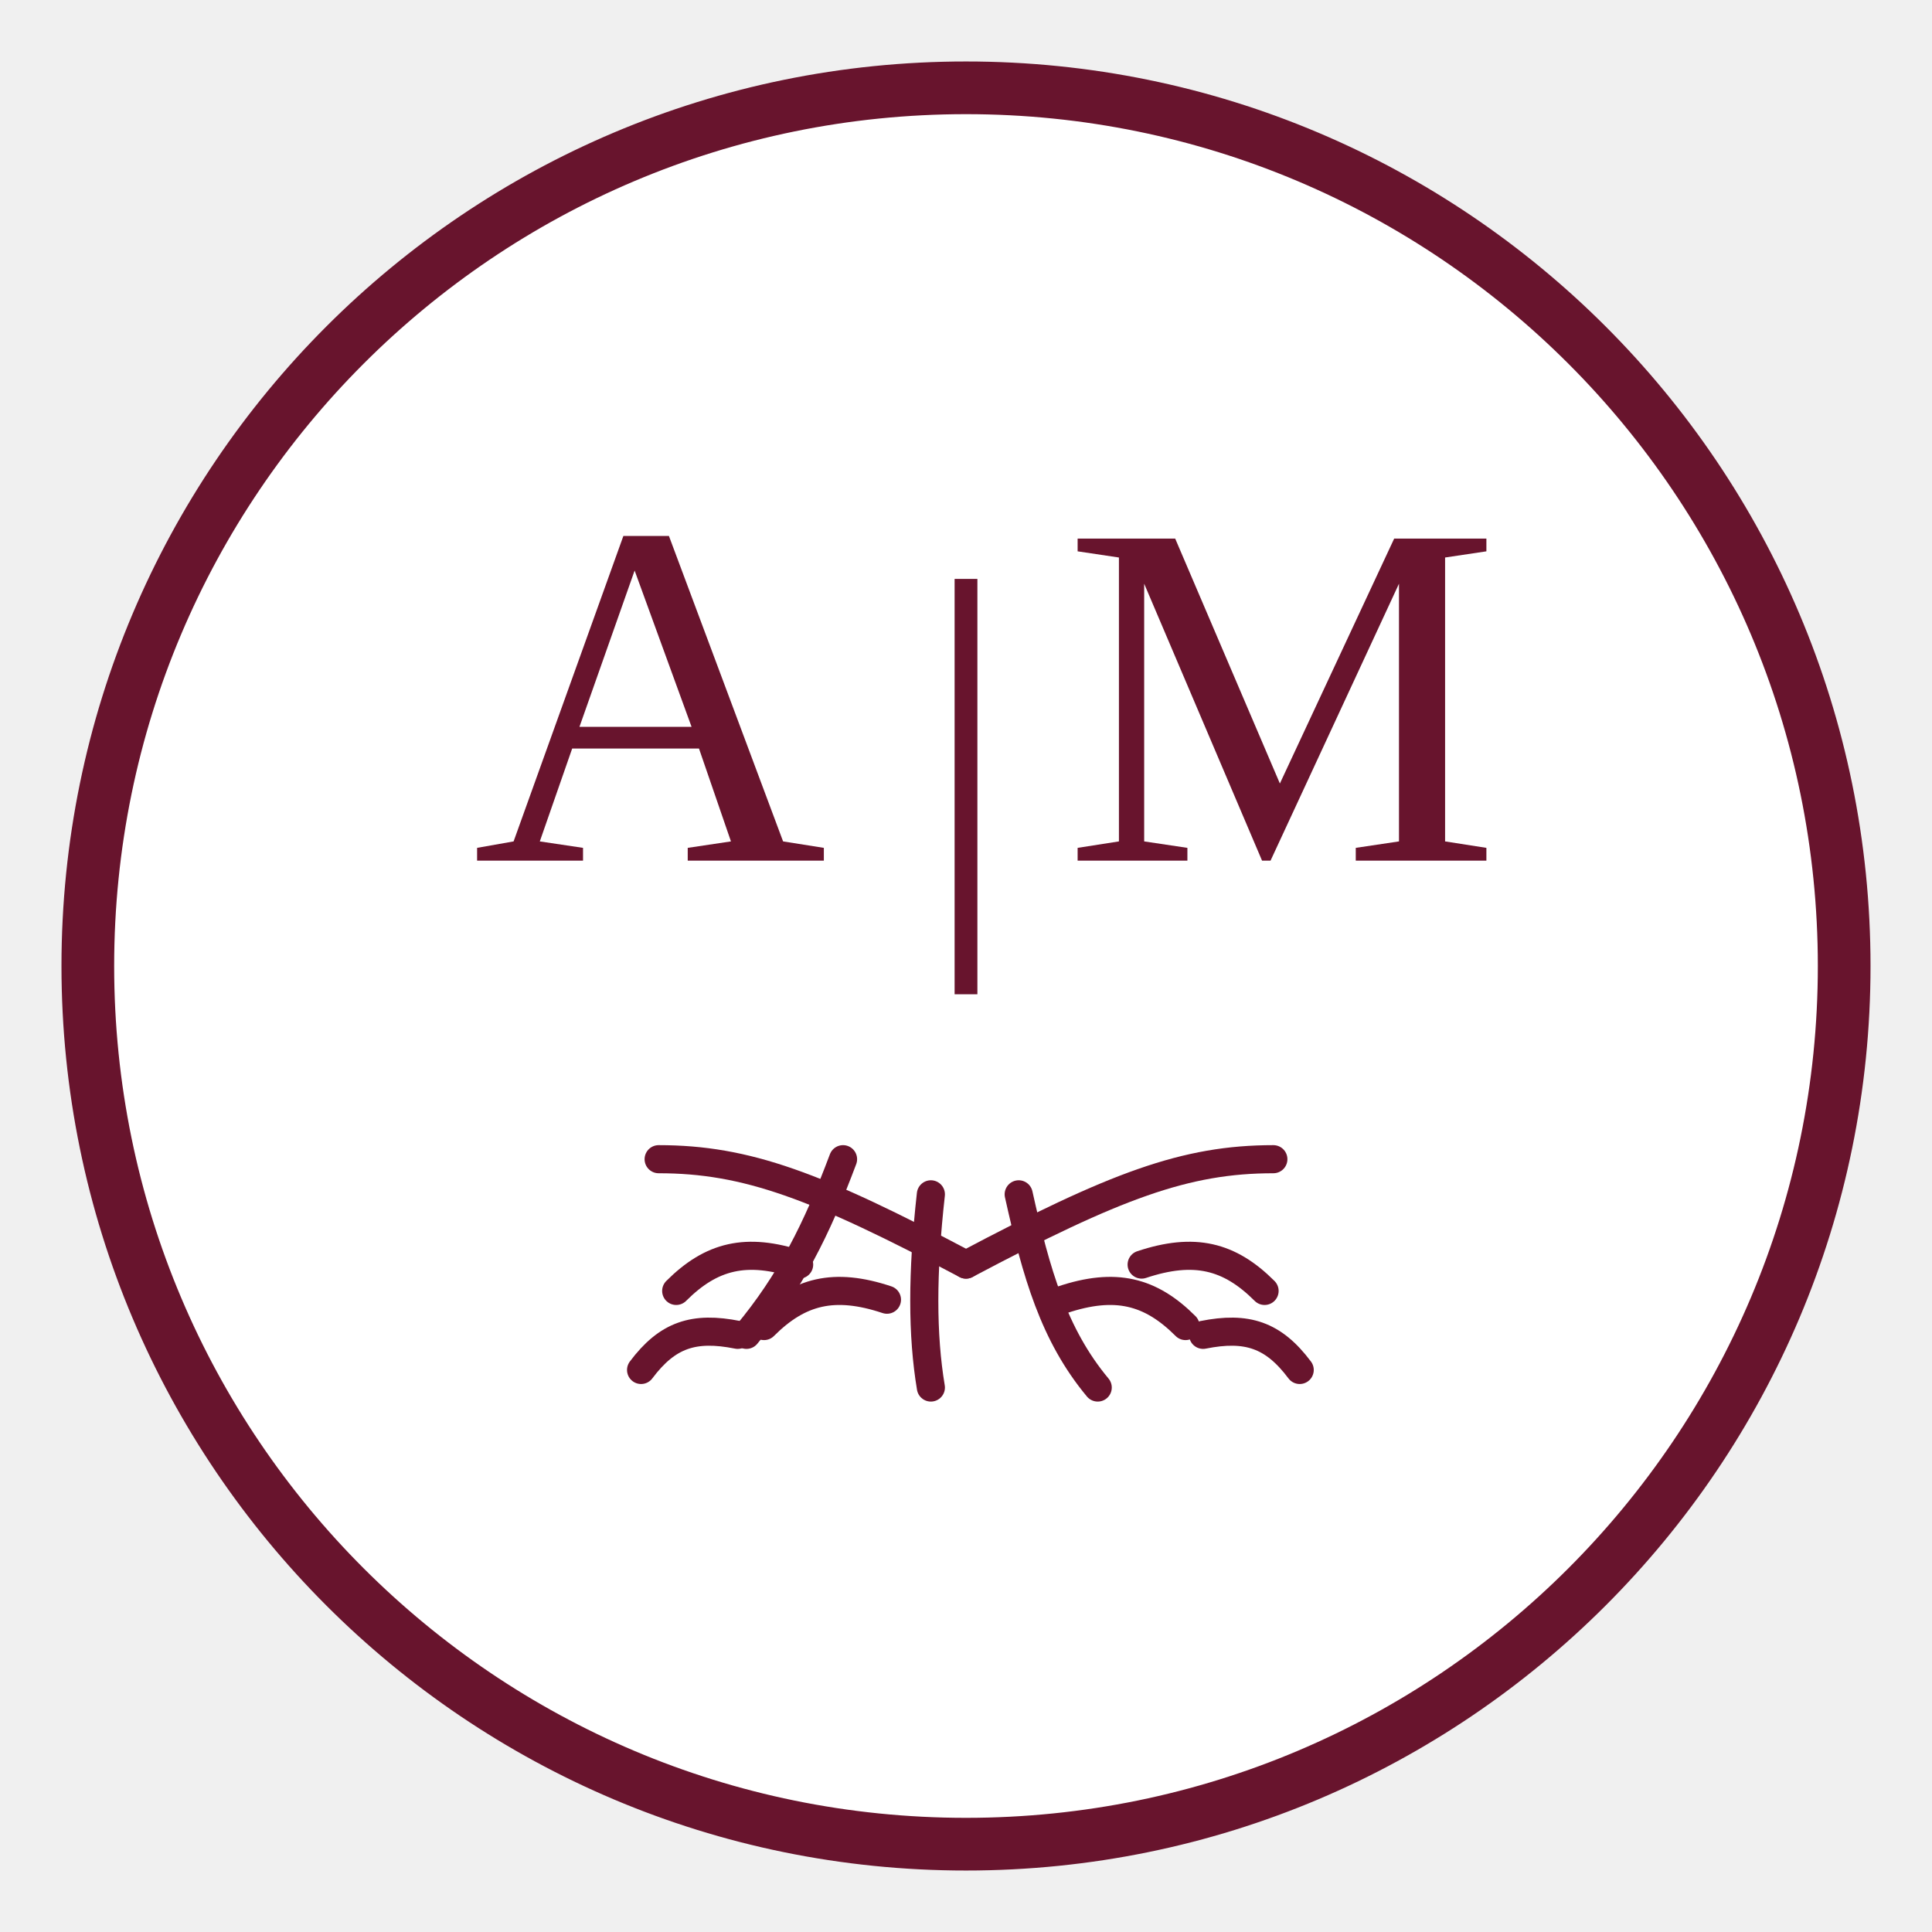
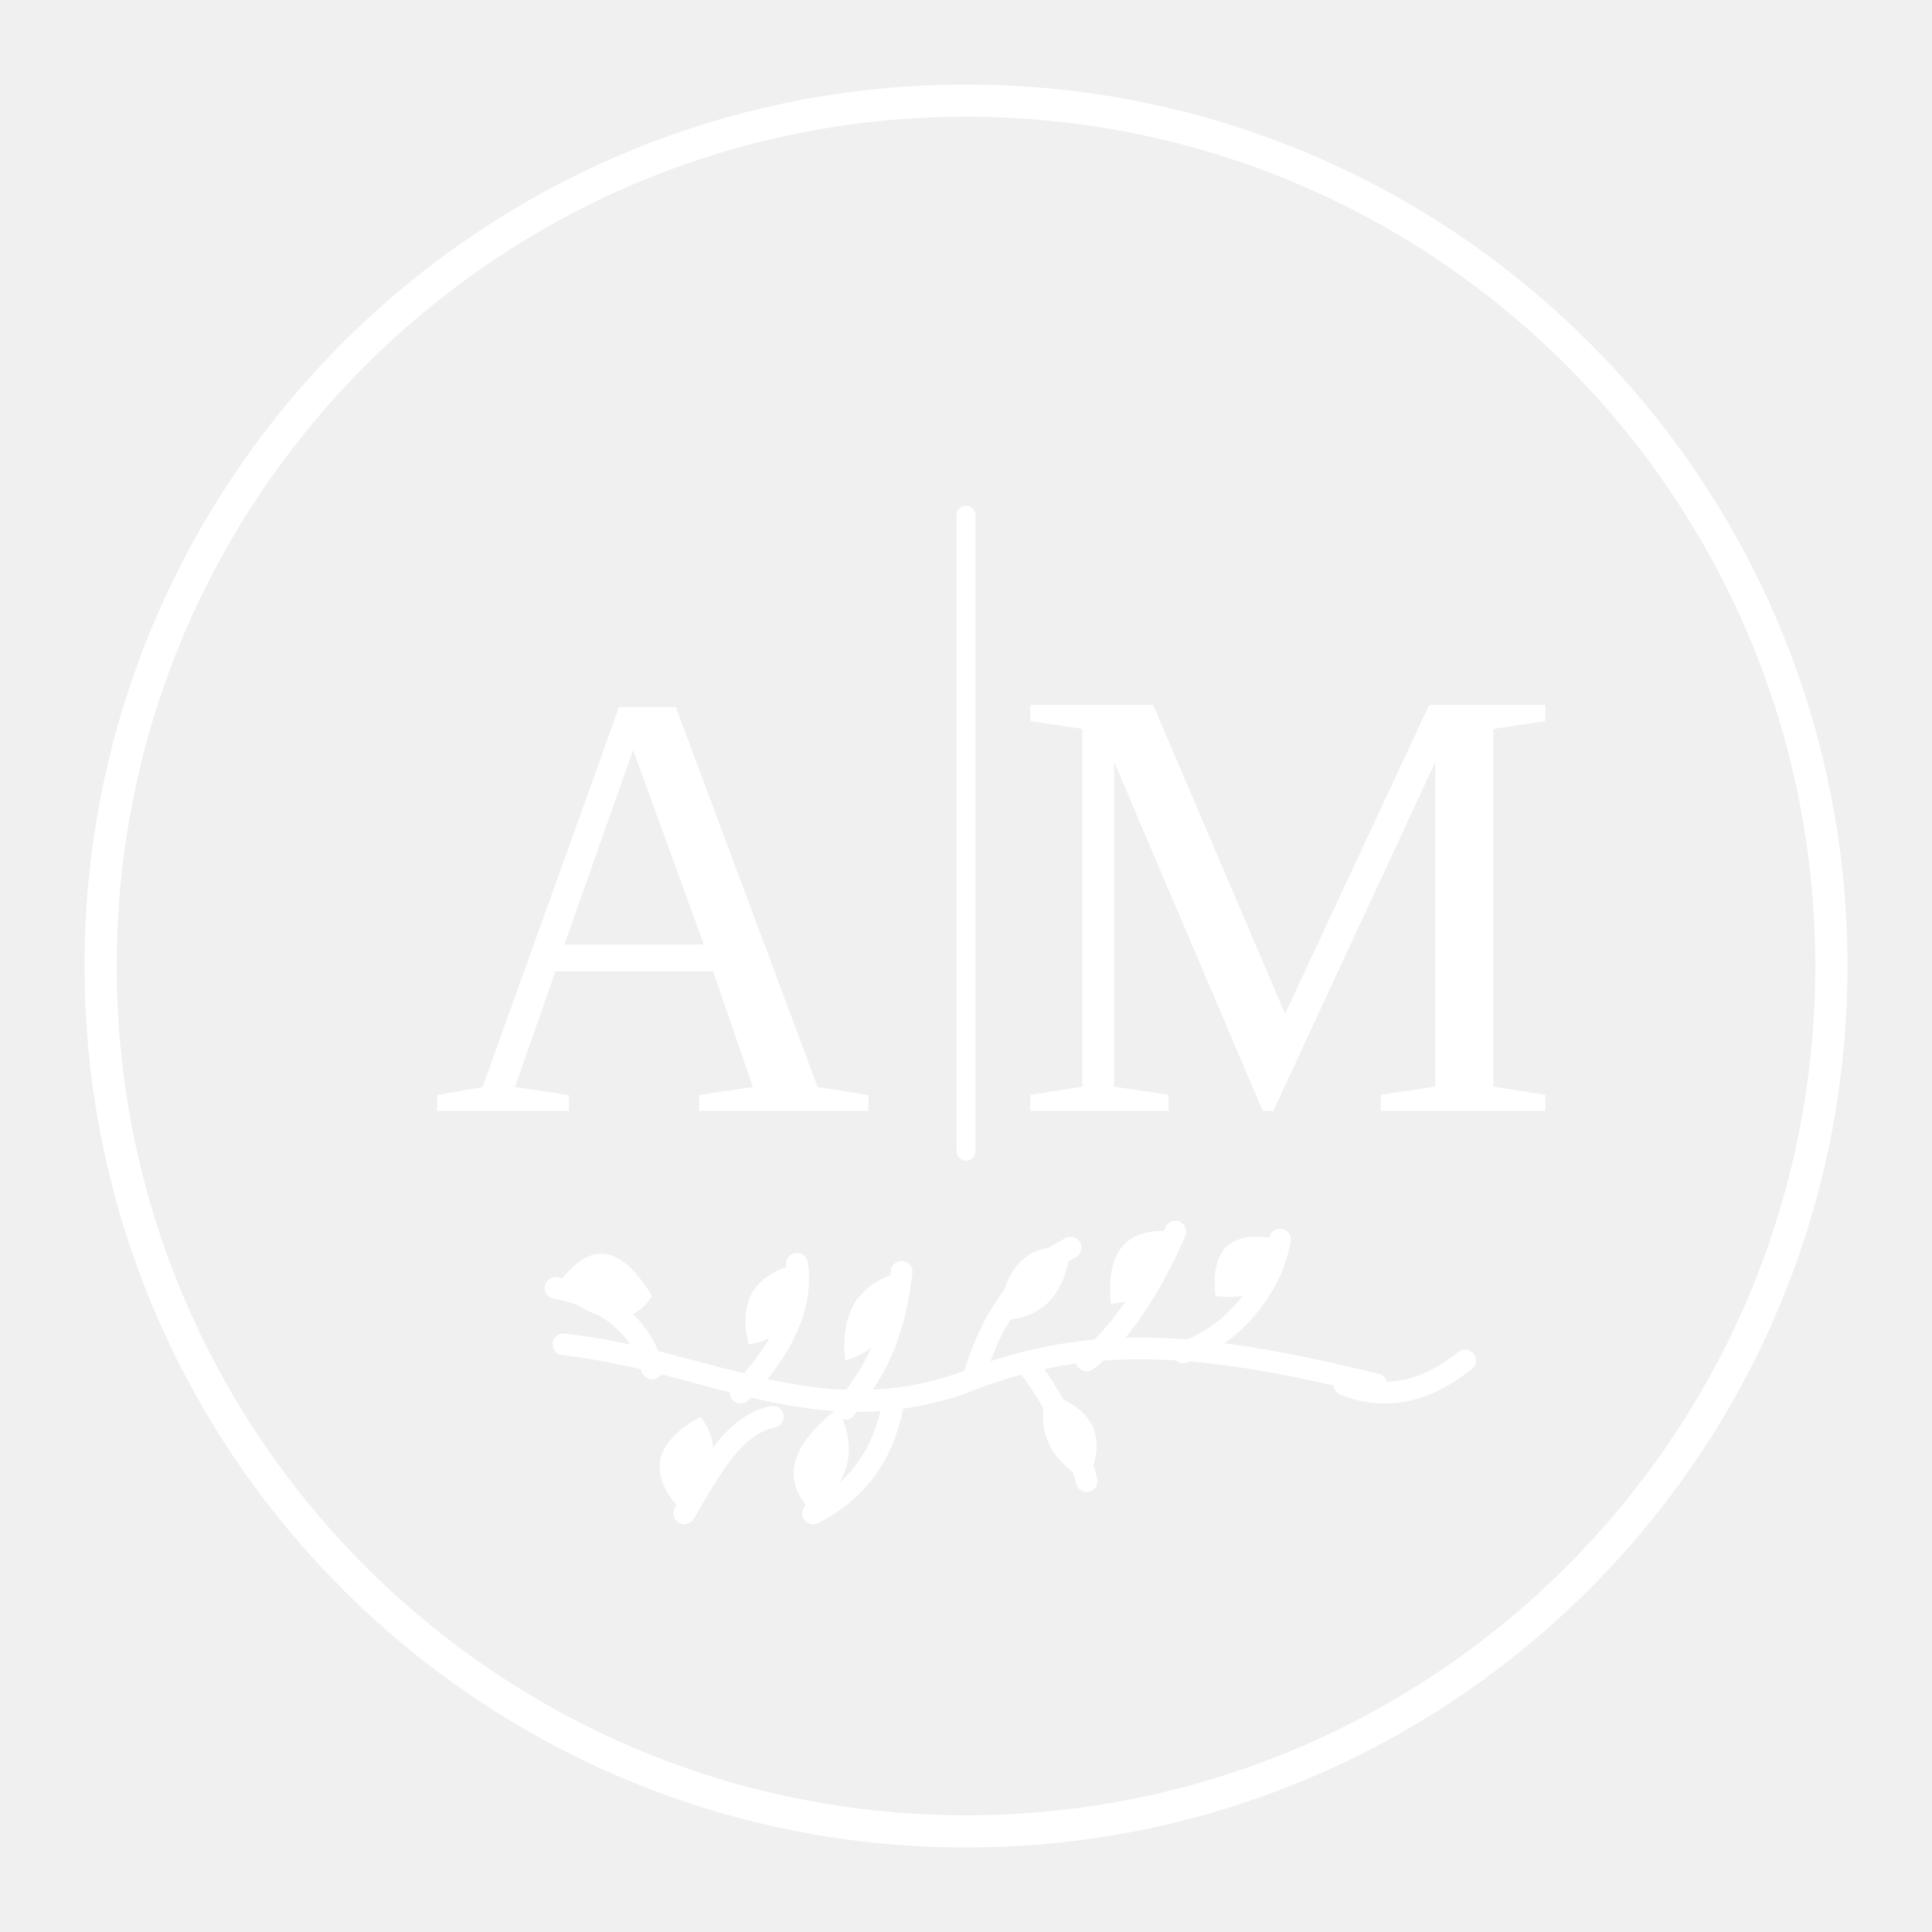
- <svg xmlns="http://www.w3.org/2000/svg" viewBox="0 0 220 220" aria-hidden="true">
-   <circle cx="110" cy="110" r="100" fill="#ffffff" stroke="#68142d" stroke-width="6" />
-   <text x="74" y="98" text-anchor="middle" font-family="Georgia, Times New Roman, serif" font-size="56" fill="#68142d">A</text>
-   <text x="110" y="102" text-anchor="middle" font-family="Georgia, Times New Roman, serif" font-size="52" fill="#68142d">|</text>
-   <text x="146" y="98" text-anchor="middle" font-family="Georgia, Times New Roman, serif" font-size="56" fill="#68142d">M</text>
-   <g fill="none" stroke="#68142d" stroke-width="3.2" stroke-linecap="round" stroke-linejoin="round">
-     <path d="M75 132c10 0 18 3 35 12" />
-     <path d="M145 132c-10 0-18 3-35 12" />
-     <path d="M96 132c-3 8-6 14-11 20" />
-     <path d="M106 136c-1 9-1 16 0 22" />
-     <path d="M116 136c2 9 4 16 9 22" />
-     <path d="M91 144c-6-2-10-1-14 3" />
-     <path d="M84 152c-5-1-8 0-11 4" />
-     <path d="M101 148c-6-2-10-1-14 3" />
-     <path d="M121 148c6-2 10-1 14 3" />
-     <path d="M130 144c6-2 10-1 14 3" />
-     <path d="M137 152c5-1 8 0 11 4" />
+ <svg xmlns="http://www.w3.org/2000/svg" viewBox="0 0 240 240" role="img" aria-label="Monograma A | M con ramita de hojas">
+   <g fill="none" stroke="#FFFFFF" stroke-linecap="round" stroke-linejoin="round">
+     <circle cx="120" cy="120" r="107.5" stroke-width="4" />
+     <path d="M120 64 V143" stroke-width="2.35" />
+   </g>
+   <g fill="#FFFFFF" font-family="Georgia, 'Times New Roman', serif" font-weight="400">
+     <text x="81" y="138" font-size="76" text-anchor="middle">A</text>
+     <text x="160" y="138" font-size="77" text-anchor="middle">M</text>
+   </g>
+   <g fill="none" stroke="#FFFFFF" stroke-linecap="round" stroke-linejoin="round" stroke-width="2.7">
+     <path d="M70 167 C88 169 101 178 119 172 C134 166 147 166 171 172" />
+     <path d="M92 173 C96 169 100 163 99 157" />
+     <path d="M105 175 C109 170 111 166 112 158" />
+     <path d="M121 171 C123 164 127 158 133 155" />
+     <path d="M135 169 C139 166 143 160 146 153" />
+     <path d="M147 168 C153 166 158 160 159 154" />
+     <path d="M96 176 C91 177 88 183 85 188" />
+     <path d="M111 174 C110 180 107 185 101 188" />
+     <path d="M128 170 C131 174 134 180 135 184" />
+     <path d="M81 170 C80 165 75 161 69 160" />
+     <path d="M167 172 C172 174 177 173 182 169" />
+   </g>
+   <g fill="#FFFFFF">
+     <path d="M99 157 Q91 159 93 167 Q100 166 99 157Z" />
+     <path d="M112 158 Q104 160 105 169 Q112 167 112 158Z" />
+     <path d="M133 155 Q125 154 124 164 Q132 164 133 155Z" />
+     <path d="M146 153 Q137 152 138 162 Q146 161 146 153Z" />
+     <path d="M159 154 Q150 152 151 161 Q159 162 159 154Z" />
+     <path d="M85 188 Q78 181 87 176 Q91 181 85 188Z" />
+     <path d="M101 188 Q95 182 104 175 Q108 182 101 188Z" />
+     <path d="M135 184 Q139 176 130 173 Q128 180 135 184Z" />
+     <path d="M69 160 Q75 151 81 161 Q77 167 69 160Z" />
  </g>
</svg>
